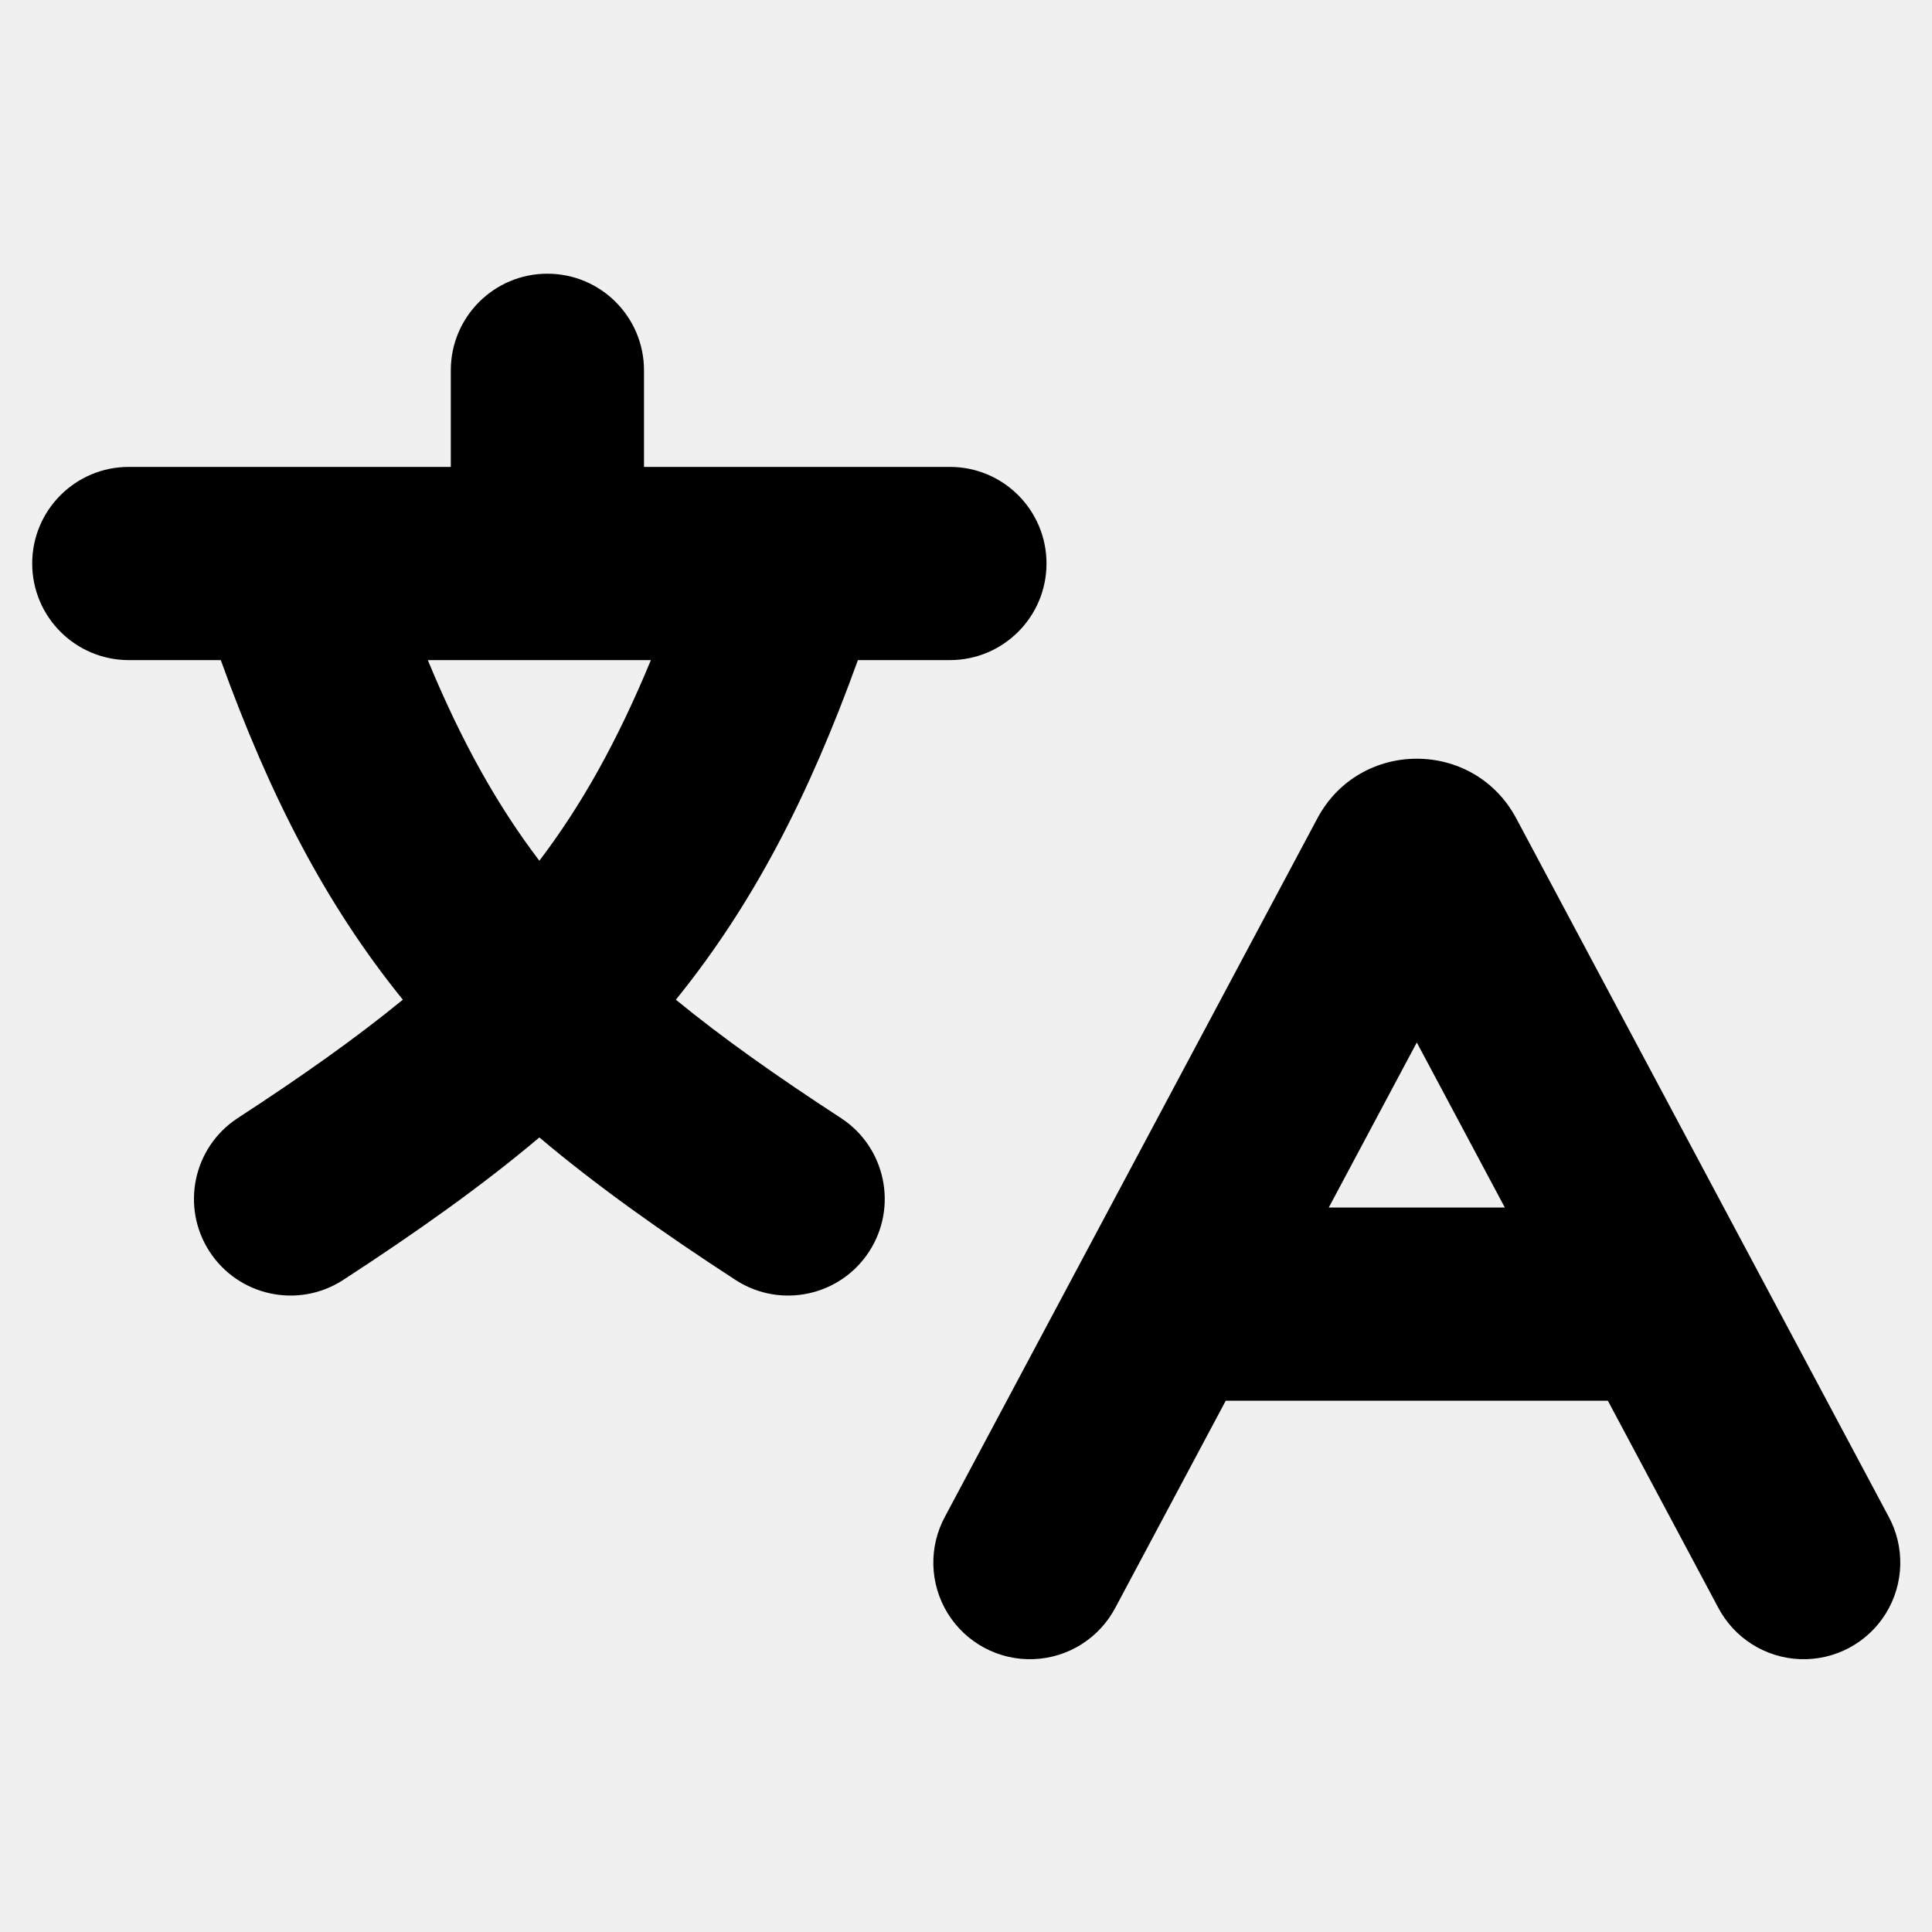
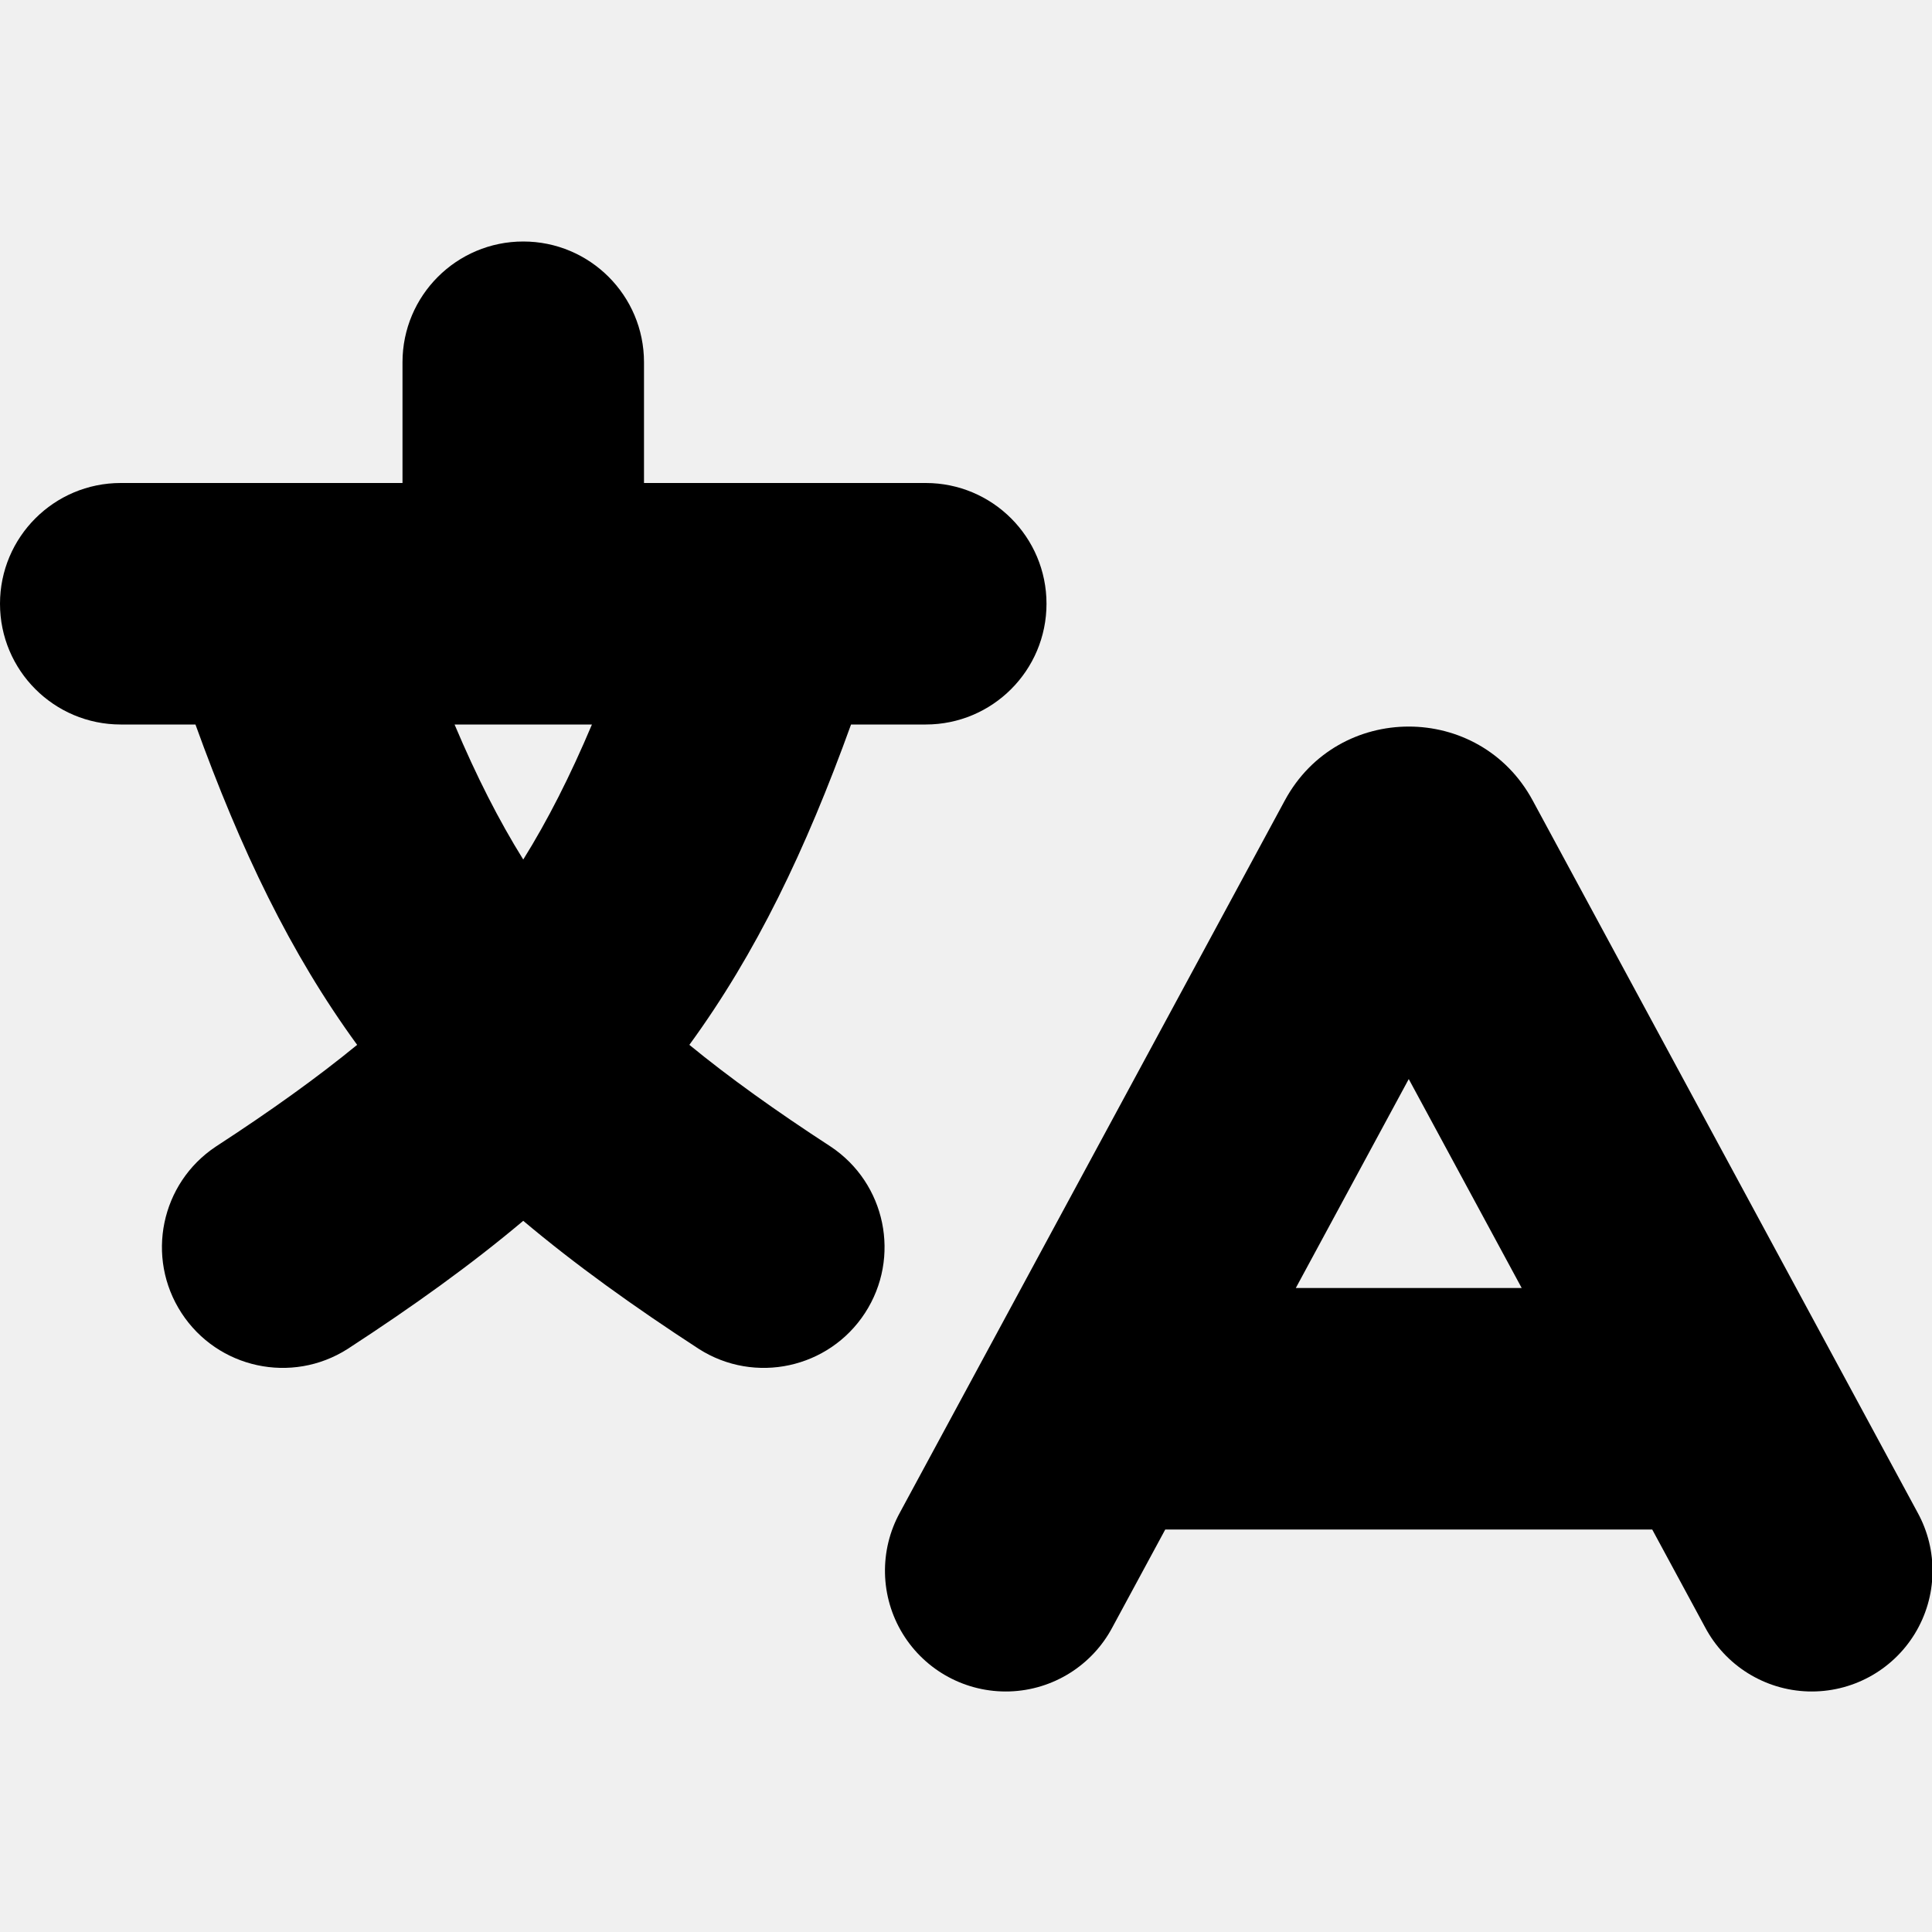
- <svg xmlns="http://www.w3.org/2000/svg" fill="currentColor" viewBox="0 0 120 120">
-   <path fill="#000" fill-rule="evenodd" d="M40 23a6 6 0 0 0-12 0v6h-9.86a5.847 5.847 0 0 0-.278 0H8a6 6 0 0 0 0 12h5.713c3.074 8.517 6.536 15.171 11.217 20.98l.091.113c-2.88 2.36-6.252 4.749-10.293 7.378a6 6 0 0 0 6.544 10.058c4.598-2.99 8.642-5.856 12.228-8.88 3.586 3.024 7.63 5.89 12.228 8.88a6 6 0 0 0 6.544-10.058c-4.041-2.63-7.412-5.017-10.293-7.378l.091-.113c4.681-5.809 8.143-12.463 11.216-20.98H59a6 6 0 0 0 0-12h-9.862a5.847 5.847 0 0 0-.278 0H40v-6Zm-6.5 30.462c-2.6-3.42-4.828-7.382-6.928-12.462h13.856c-2.1 5.08-4.328 9.041-6.928 12.462Zm60.677-2.631c-2.636-4.941-9.718-4.941-12.354 0L67.24 78.177l-8.533 16a6 6 0 1 0 10.588 5.646L76.134 87h23.733l6.839 12.823a6 6 0 1 0 10.588-5.646l-8.533-16L94.177 50.83ZM88 64.75 93.467 75H82.533L88 64.75Z" clip-rule="evenodd" />
+ <svg xmlns="http://www.w3.org/2000/svg" fill="currentColor" viewBox="0 0 96 96">
+   <g clip-path="url(#a)">
+     <path fill="#000" fill-rule="evenodd" d="M32 18a6 6 0 0 0-12 0v6h-5.86a6.126 6.126 0 0 0-.278 0H6a6 6 0 0 0 0 12h3.712c2.253 6.237 4.715 11.368 8.034 15.918-1.975 1.619-4.277 3.27-7.018 5.053a6 6 0 0 0 6.544 10.058c3.264-2.123 6.15-4.197 8.728-6.367 2.577 2.17 5.464 4.244 8.728 6.367a6 6 0 0 0 6.544-10.058c-2.74-1.783-5.043-3.434-7.018-5.053 3.319-4.55 5.78-9.68 8.034-15.918H46a6 6 0 0 0 0-12h-7.862a6.126 6.126 0 0 0-.278 0H32v-6Zm-6 24.71c-1.213-1.947-2.326-4.136-3.413-6.71h6.826c-1.087 2.574-2.2 4.763-3.413 6.71Zm50.158-2.936c-2.646-4.895-9.67-4.895-12.316 0l-19.12 35.373a6 6 0 1 0 10.556 5.706L57.901 76h24.197l2.624 4.853a6 6 0 1 0 10.556-5.706l-19.12-35.373ZM70 53.618 75.612 64H64.388L70 53.618Z" clip-rule="evenodd" />
+   </g>
+   <defs>
+     <clipPath id="a">
+       <rect width="96" height="96" fill="#fff" />
+     </clipPath>
+   </defs>
</svg>
